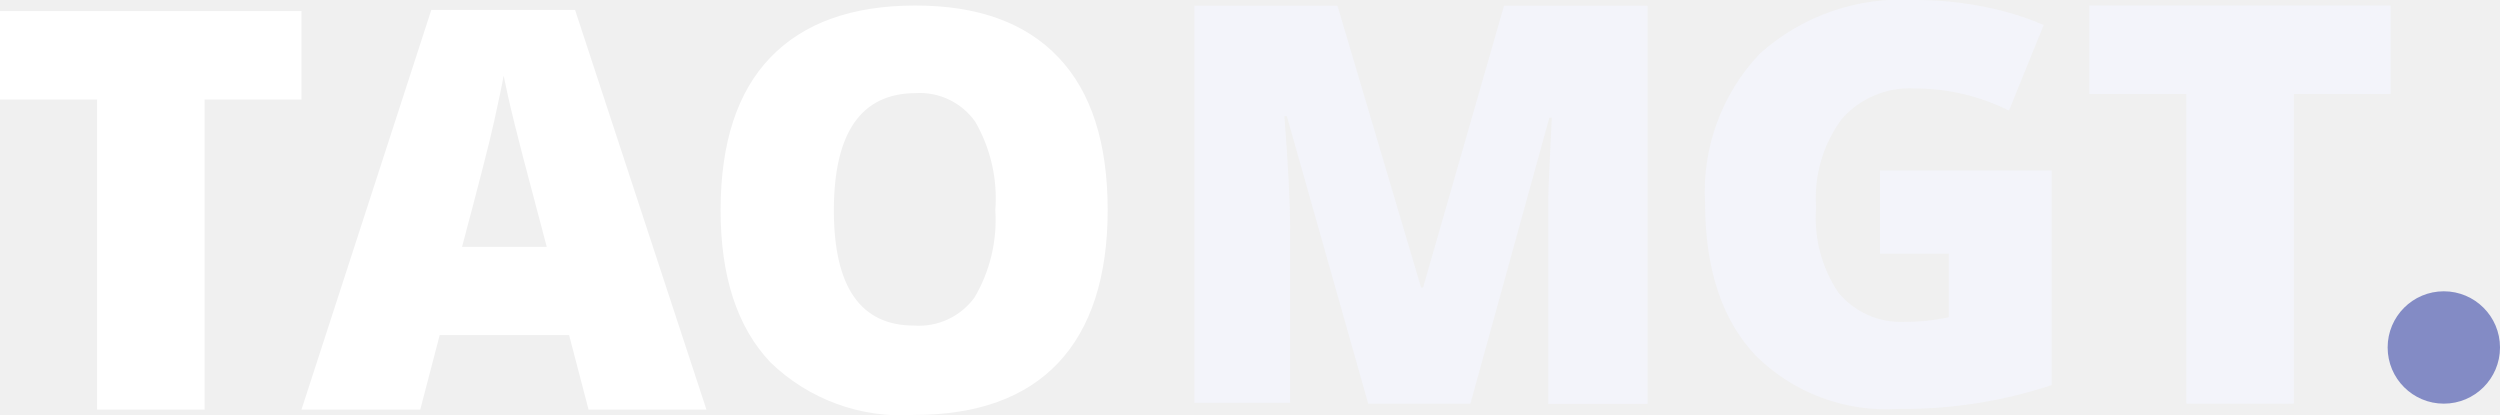
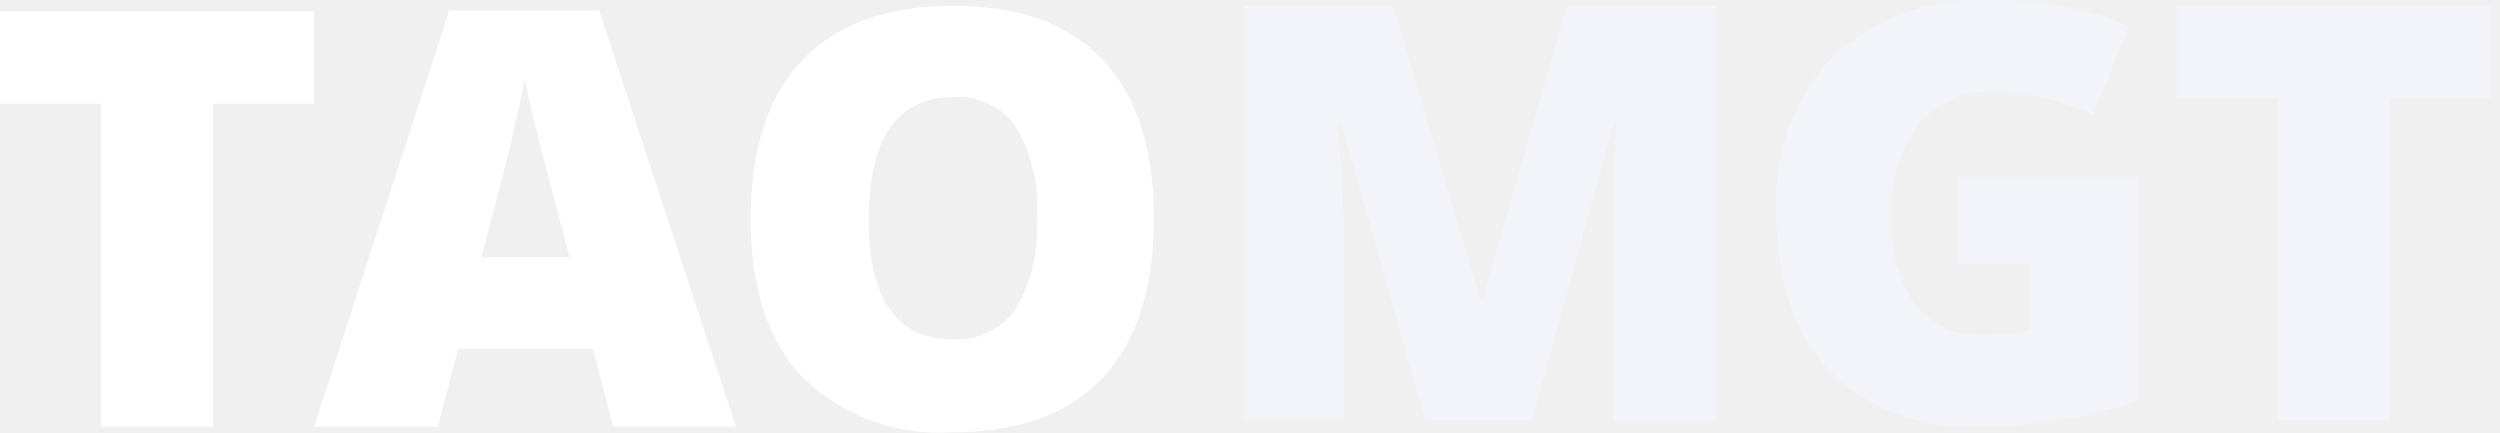
- <svg xmlns="http://www.w3.org/2000/svg" viewBox="0 0 113.03 18.76">
+ <svg xmlns="http://www.w3.org/2000/svg" viewBox="0 0 108.5 18.76">
  <defs>
-     <style>.cls-1{fill:#fff;}.cls-2{fill:#f3f4fa;}.cls-3{fill:#838bc5;}</style>
+     <style>.cls-1{fill:#fff;}.cls-2{fill:#f3f4fa;}</style>
  </defs>
  <g id="Layer_2" data-name="Layer 2">
    <g id="Layer_7" data-name="Layer 7">
      <path class="cls-1" d="M9.25,18.52H4.39V4.5H0v-4H13.63v4H9.25Z" />
      <path class="cls-1" d="M26.61,18.52l-.88-3.37H19.88L19,18.52H13.63L19.5.45H26l5.94,18.07Zm-1.89-7.36-.78-2.95q-.27-1-.66-2.55c-.25-1-.42-1.79-.51-2.24-.07.42-.22,1.11-.43,2.07s-.7,2.85-1.45,5.67Z" />
      <path class="cls-1" d="M50.08,9.5c0,3-.75,5.33-2.23,6.9s-3.66,2.36-6.52,2.36a8.52,8.52,0,0,1-6.49-2.37Q32.57,14,32.58,9.47t2.24-6.86Q37.07.26,41.35.25T47.86,2.6Q50.08,4.94,50.08,9.5ZM37.7,9.5q0,5.22,3.63,5.22a3.11,3.11,0,0,0,2.73-1.27A6.9,6.9,0,0,0,45,9.5a6.92,6.92,0,0,0-.91-4,3.07,3.07,0,0,0-2.7-1.29Q37.71,4.23,37.7,9.5Z" />
      <path class="cls-2" d="M61.86,18.25l-3.68-13h-.11c.17,2.21.26,3.92.26,5.14v7.82H54V.26h6.47L64.25,13h.09L68,.26h6.49v18H70V10.36c0-.41,0-.86,0-1.36s.07-1.73.16-3.68h-.11L66.48,18.25Z" />
      <path class="cls-2" d="M85,7.71h7.76v9.7a21.42,21.42,0,0,1-6.95,1.08,8.39,8.39,0,0,1-6.43-2.41Q77.1,13.67,77.09,9.2a9.07,9.07,0,0,1,2.48-6.78,9.59,9.59,0,0,1,7-2.42,15.57,15.57,0,0,1,3.2.32,13.19,13.19,0,0,1,2.63.81L90.83,5a9.49,9.49,0,0,0-4.27-1,4.07,4.07,0,0,0-3.29,1.38,6,6,0,0,0-1.16,4,6.06,6.06,0,0,0,1,3.84,3.65,3.65,0,0,0,3,1.33,8.9,8.9,0,0,0,2-.21V11.47H85Z" />
      <path class="cls-2" d="M103.71,18.25H98.85v-14H94.46v-4h13.63v4h-4.38Z" />
    </g>
-     <g id="Layer_2-2" data-name="Layer 2">
-       <circle class="cls-3" cx="110.49" cy="15.71" r="2.54" />
-     </g>
  </g>
</svg>
